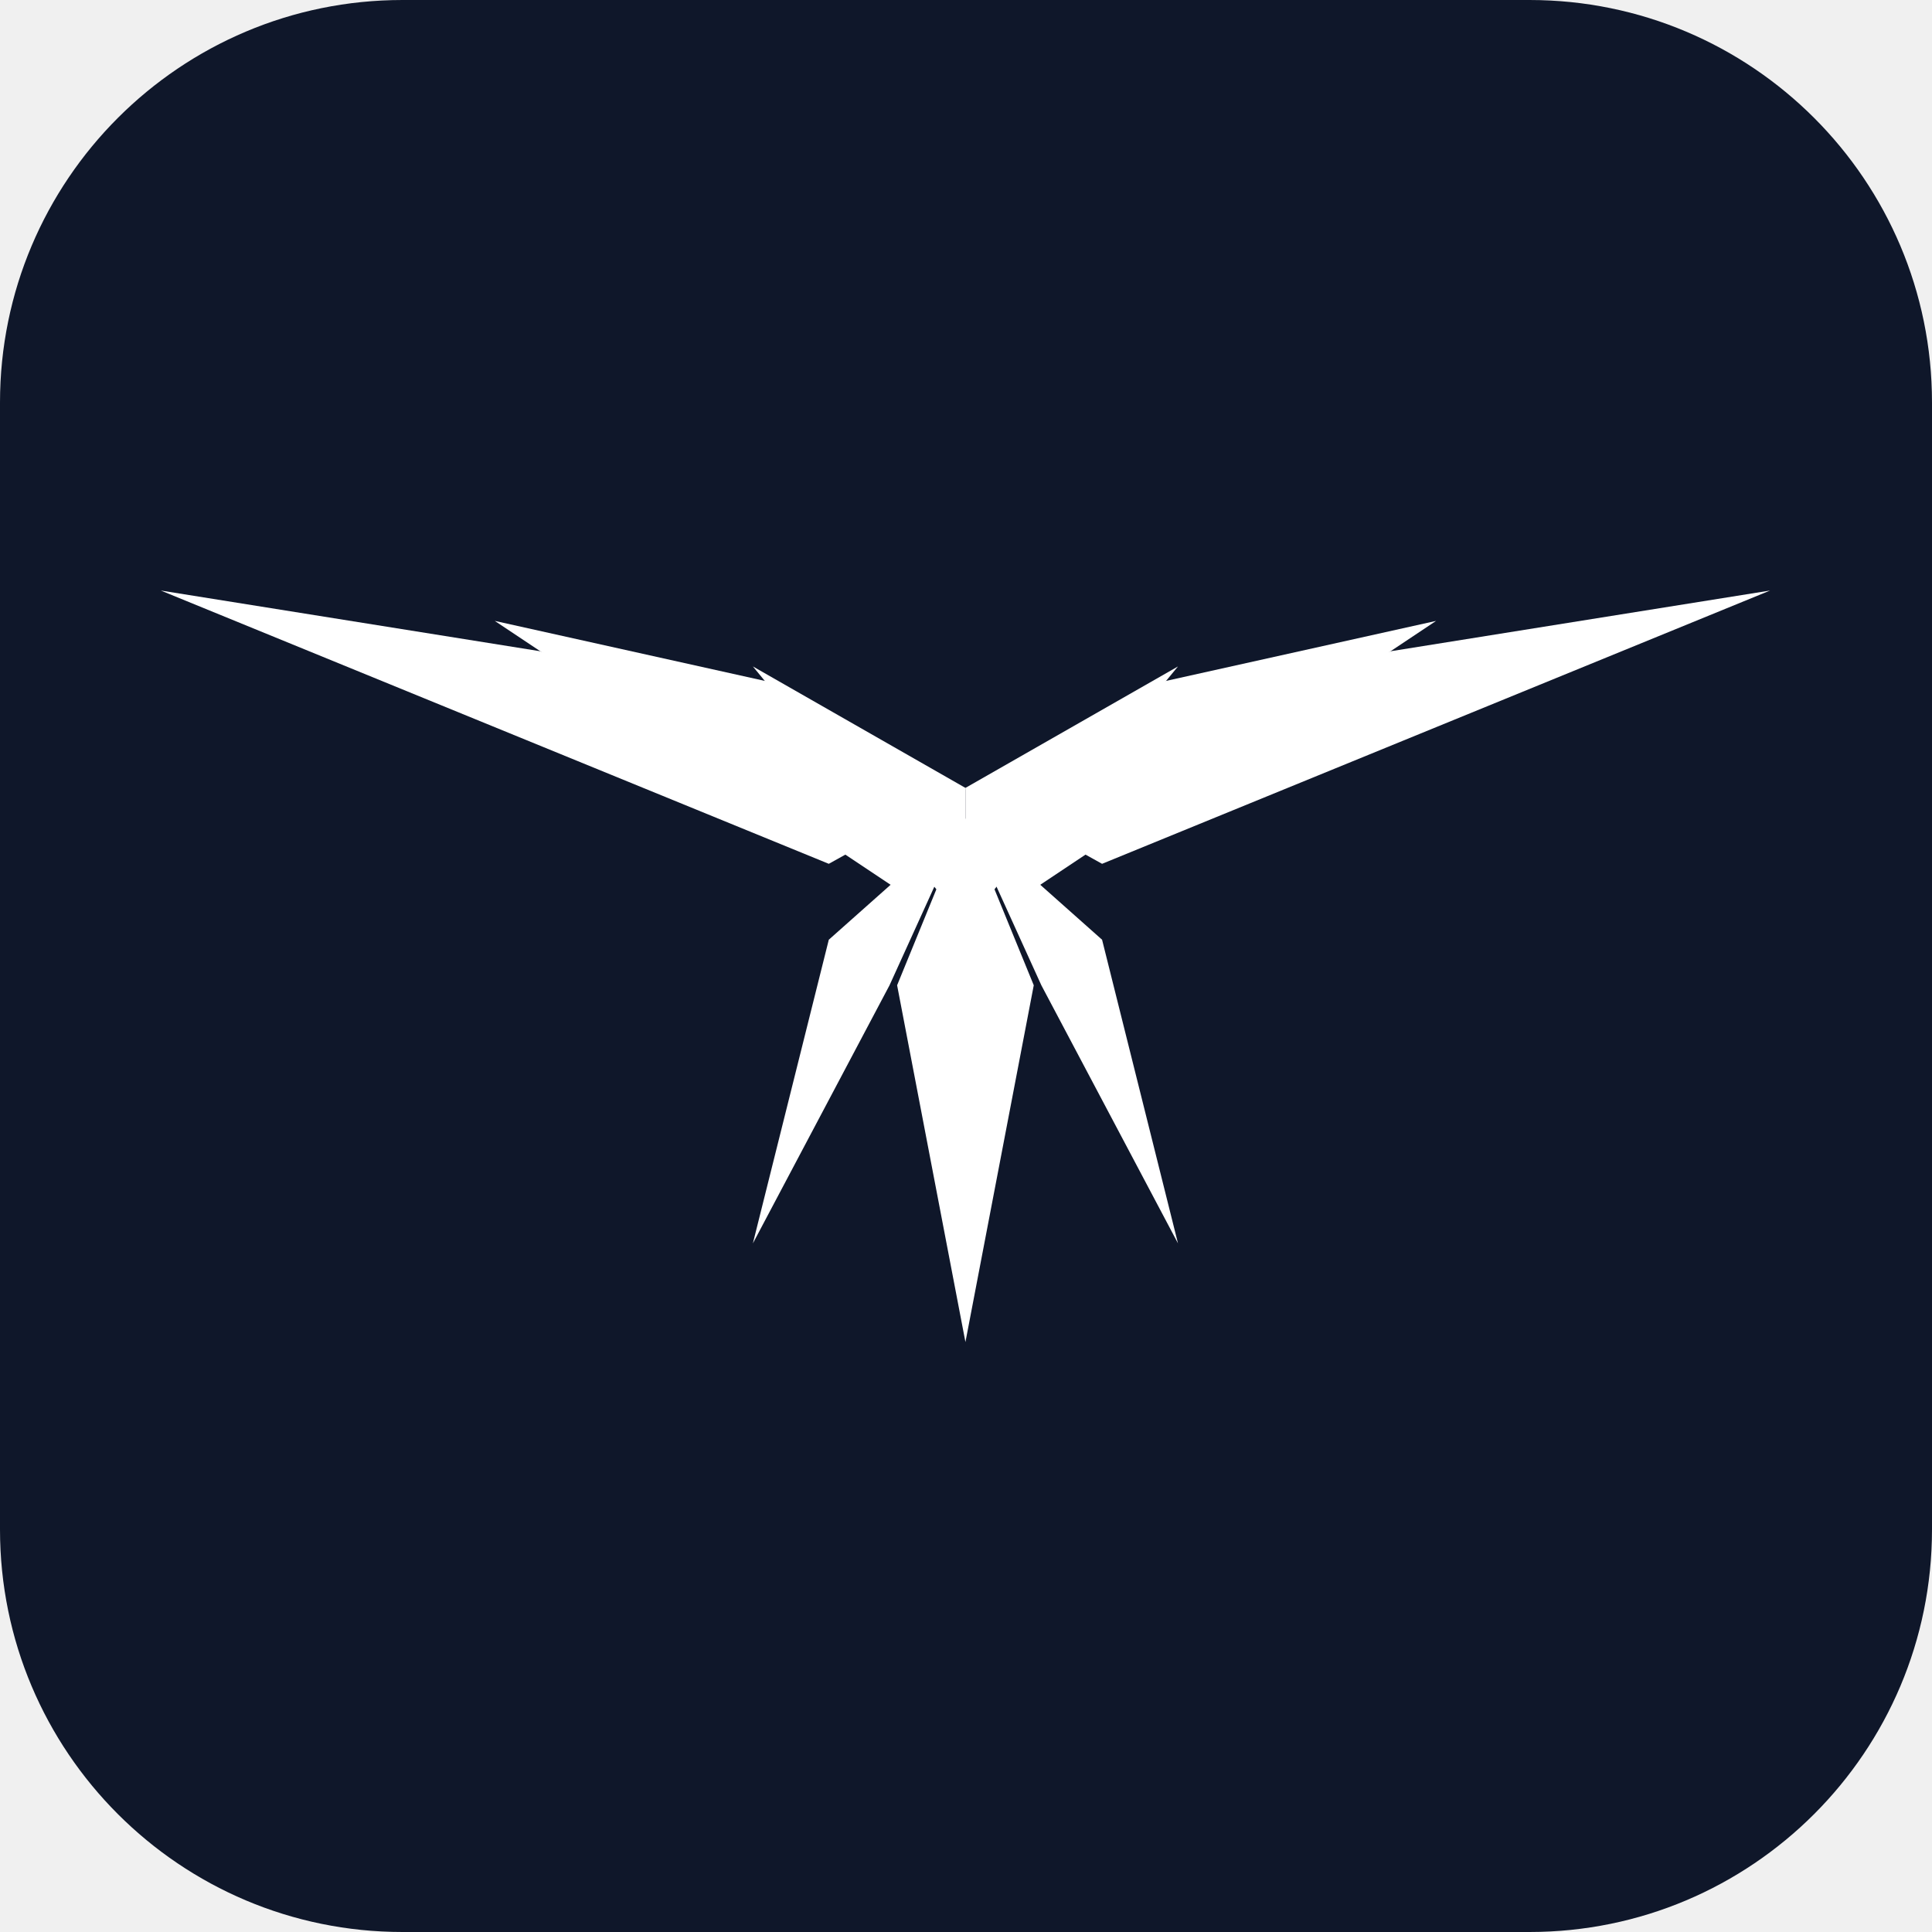
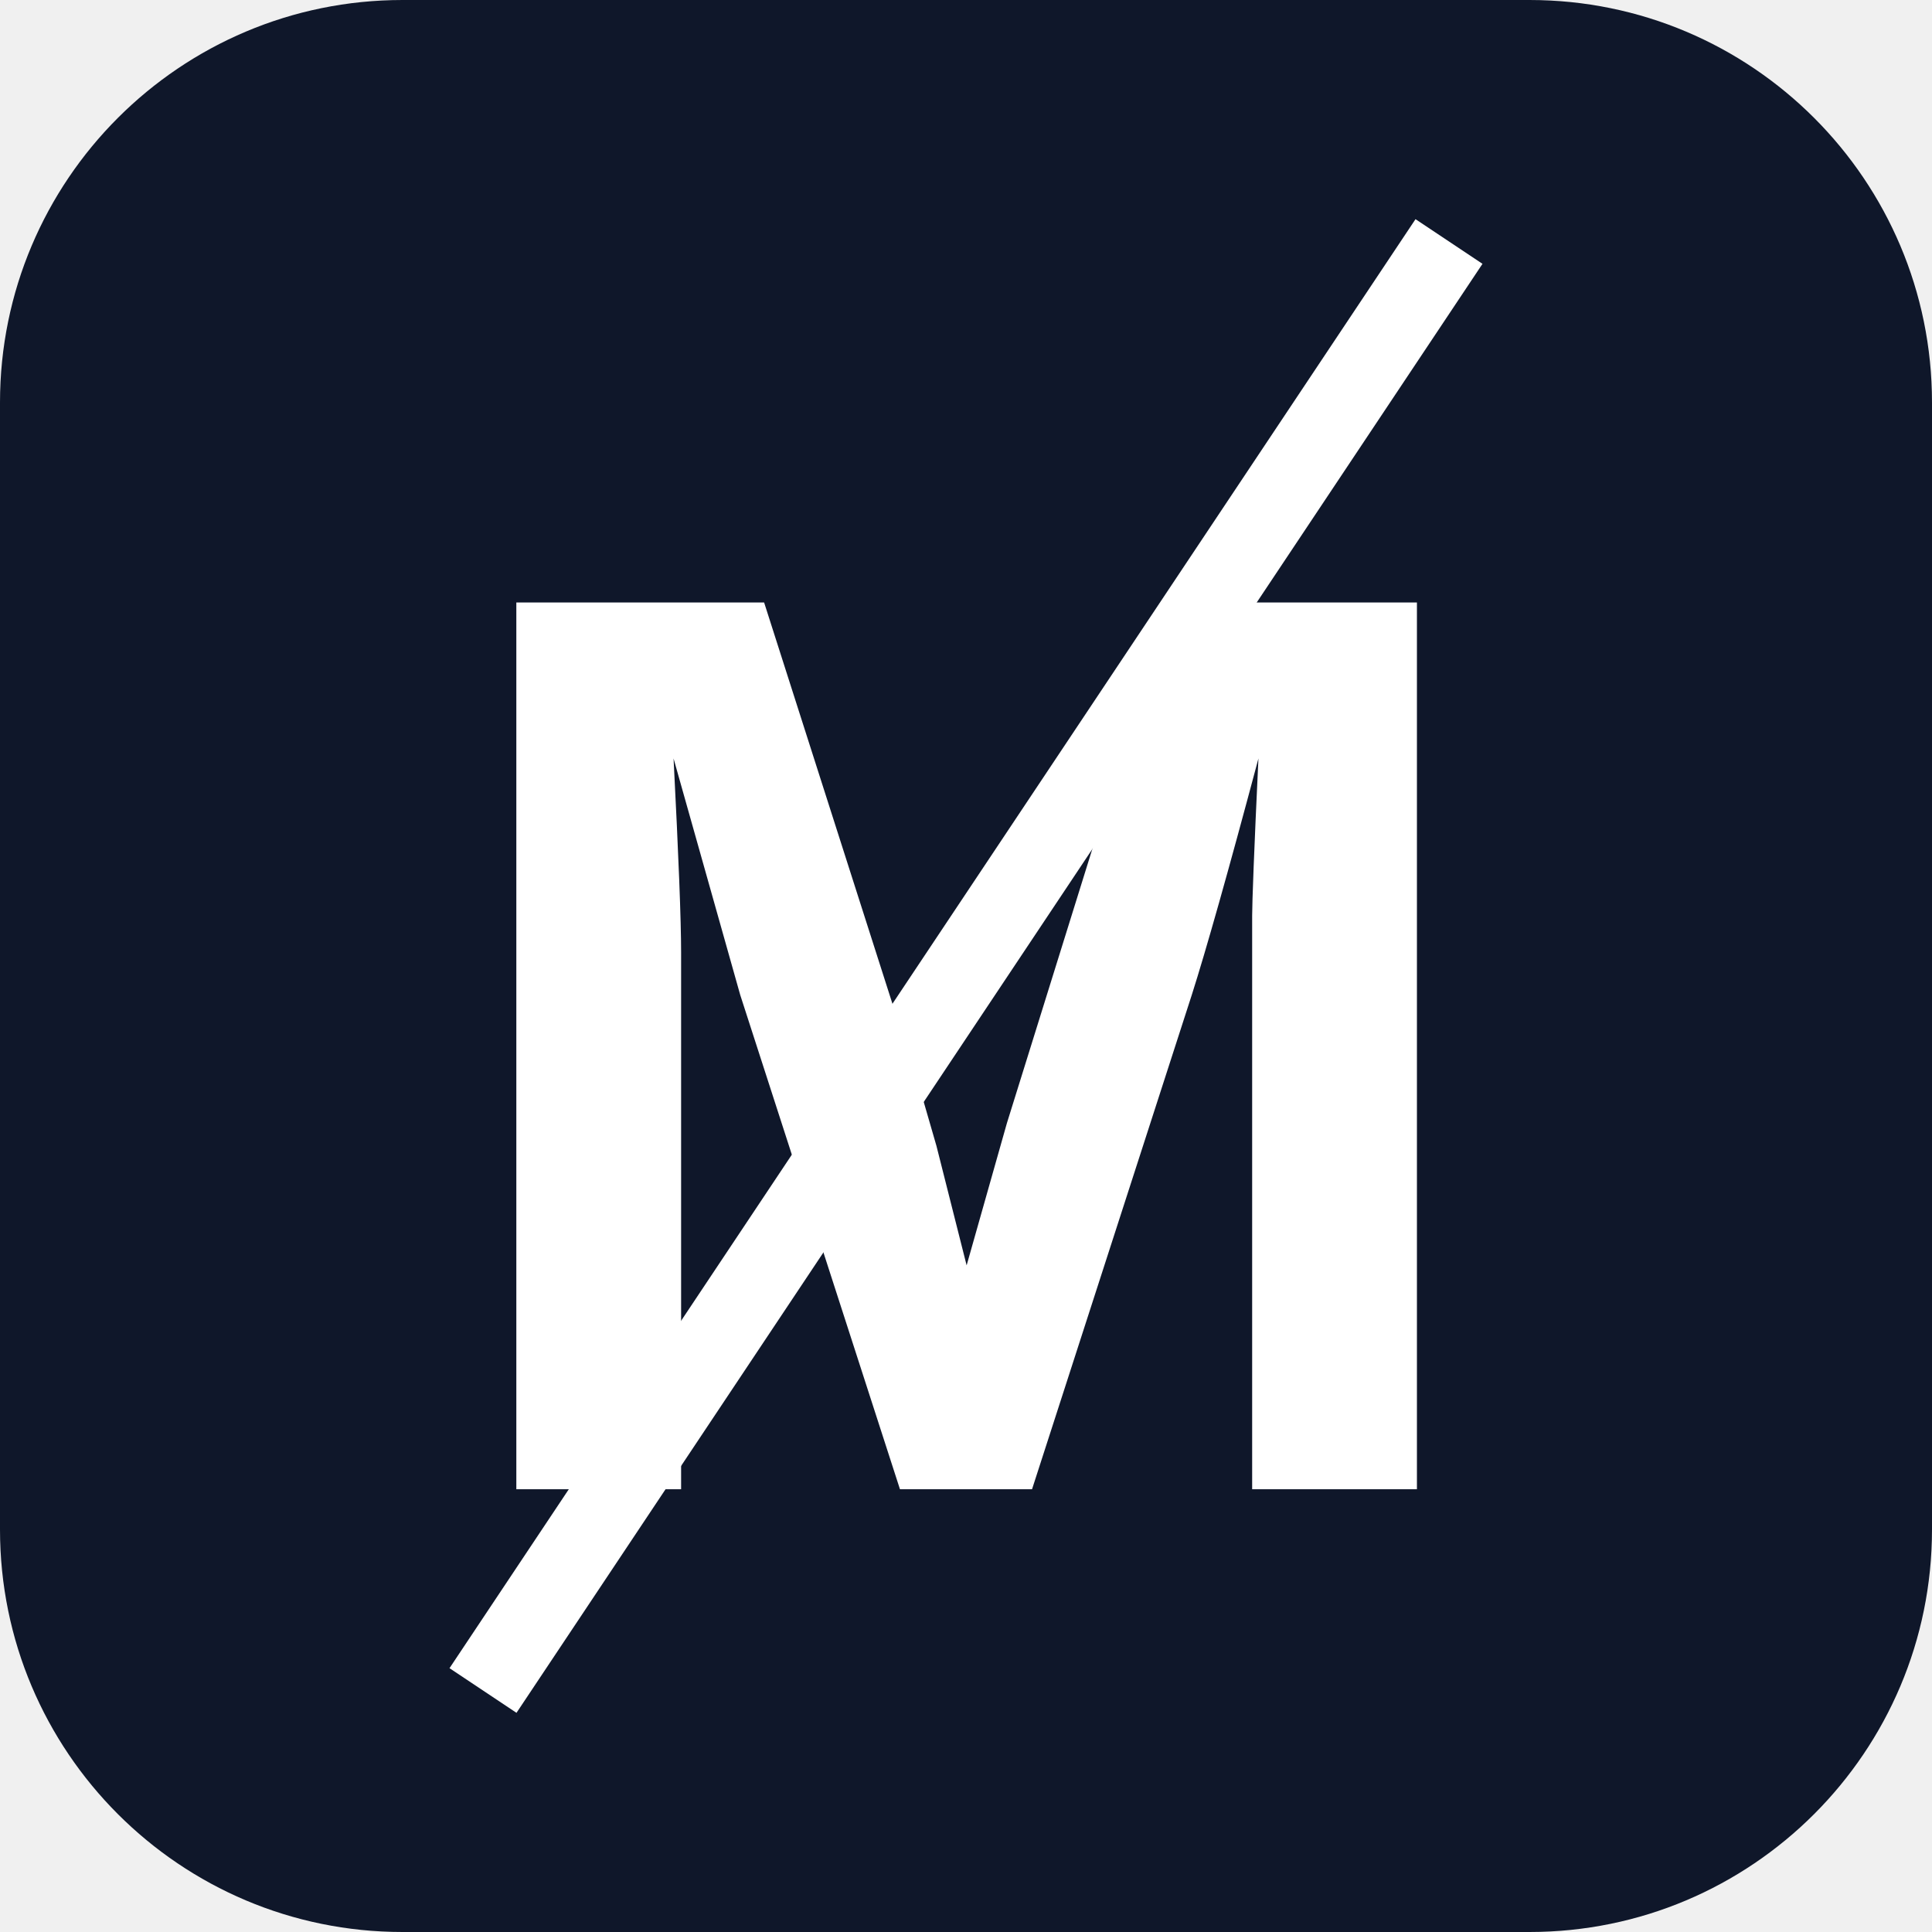
<svg xmlns="http://www.w3.org/2000/svg" viewBox="0 0 24 24">
  <rect width="24" height="24" rx="5" fill="#0f172a" />
-   <g fill="#ffffff" transform="translate(1.62,6.77) scale(0.0943)">
-     <path d="M110,32 L128,42 L216,6 L166,14 L124,32 Z" />
-     <path d="M110,32 L118,46 L172,10 L136,18 L112,40 Z" />
-     <path d="M110,32 L110,50 L138,16 L110,32 Z" />
-     <path d="M110,32 L92,42 L4,6 L54,14 L96,32 Z" />
-     <path d="M110,32 L102,46 L48,10 L84,18 L108,40 Z" />
-     <path d="M110,32 L110,50 L82,16 L110,32 Z" />
-     <path d="M110,36 L92,52 L82,92 L100,58 Z" />
-     <path d="M110,36 L101,58 L110,105 L119,58 Z" />
-     <path d="M110,36 L128,52 L138,92 L120,58 Z" />
-   </g>
+   <text x="12" y="18.5" text-anchor="middle" font-family="Arial, sans-serif" font-weight="900" font-size="16" fill="#ffffff">M</text>
+   <line x1="6" y1="21" x2="18" y2="3" stroke="#ffffff" stroke-width="1" />
</svg>
